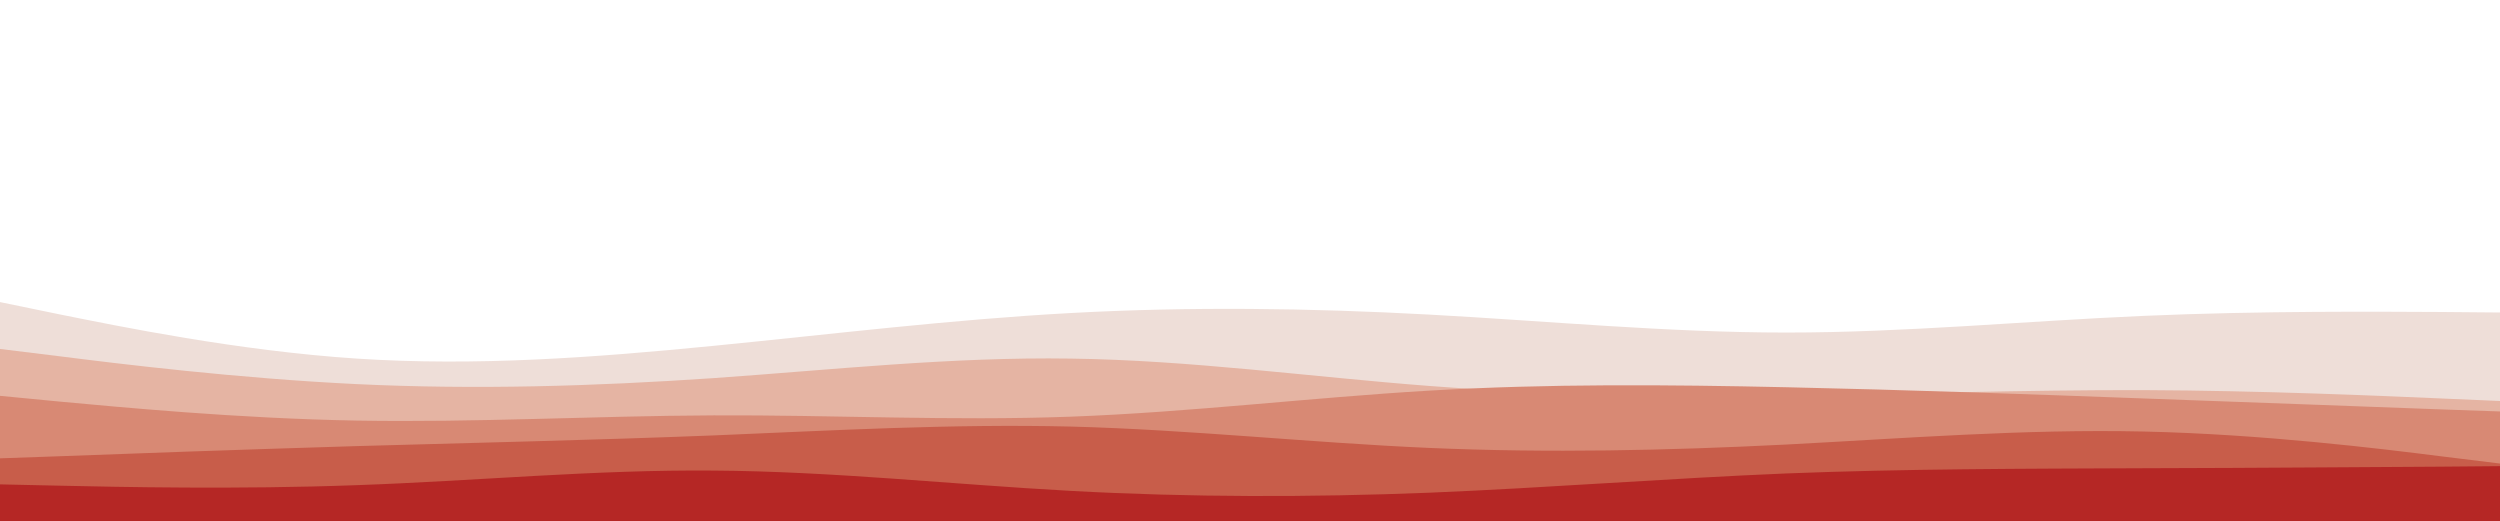
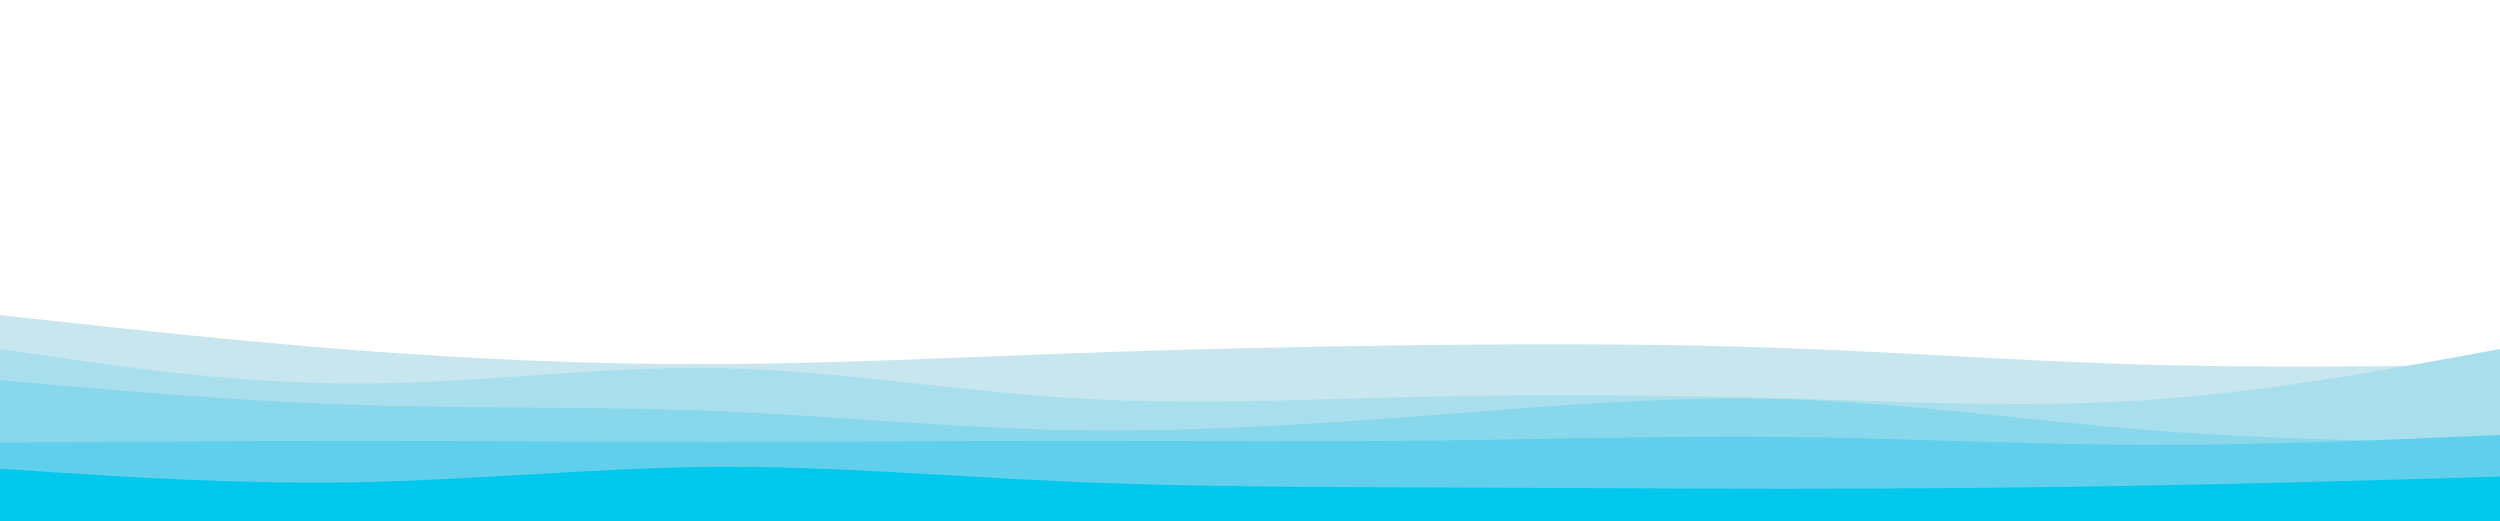
<svg xmlns="http://www.w3.org/2000/svg" id="visual" viewBox="0 0 960 200" width="960" height="200" version="1.1">
-   <path d="M0 116L22.8 120.7C45.7 125.3 91.3 134.7 137 137.7C182.7 140.7 228.3 137.3 274 132.8C319.7 128.3 365.3 122.7 411.2 120.2C457 117.7 503 118.3 548.8 120.8C594.7 123.3 640.3 127.7 686 127.7C731.7 127.7 777.3 123.3 823 121.3C868.7 119.3 914.3 119.7 937.2 119.8L960 120L960 201L937.2 201C914.3 201 868.7 201 823 201C777.3 201 731.7 201 686 201C640.3 201 594.7 201 548.8 201C503 201 457 201 411.2 201C365.3 201 319.7 201 274 201C228.3 201 182.7 201 137 201C91.3 201 45.7 201 22.8 201L0 201Z" fill="#eeded8" />
-   <path d="M0 134L22.8 136.8C45.7 139.7 91.3 145.3 137 147.5C182.7 149.7 228.3 148.3 274 145.2C319.7 142 365.3 137 411.2 137.7C457 138.3 503 144.7 548.8 148.2C594.7 151.7 640.3 152.3 686 151.8C731.7 151.3 777.3 149.7 823 149.8C868.7 150 914.3 152 937.2 153L960 154L960 201L937.2 201C914.3 201 868.7 201 823 201C777.3 201 731.7 201 686 201C640.3 201 594.7 201 548.8 201C503 201 457 201 411.2 201C365.3 201 319.7 201 274 201C228.3 201 182.7 201 137 201C91.3 201 45.7 201 22.8 201L0 201Z" fill="#e5b4a3" />
-   <path d="M0 152L22.8 154.2C45.7 156.3 91.3 160.7 137 161.5C182.7 162.3 228.3 159.7 274 159.5C319.7 159.3 365.3 161.7 411.2 160C457 158.3 503 152.7 548.8 150C594.7 147.3 640.3 147.7 686 148.7C731.7 149.7 777.3 151.3 823 153C868.7 154.7 914.3 156.3 937.2 157.2L960 158L960 201L937.2 201C914.3 201 868.7 201 823 201C777.3 201 731.7 201 686 201C640.3 201 594.7 201 548.8 201C503 201 457 201 411.2 201C365.3 201 319.7 201 274 201C228.3 201 182.7 201 137 201C91.3 201 45.7 201 22.8 201L0 201Z" fill="#d88974" />
-   <path d="M0 176L22.8 175.2C45.7 174.3 91.3 172.7 137 171.3C182.7 170 228.3 169 274 167.2C319.7 165.3 365.3 162.7 411.2 163.8C457 165 503 170 548.8 172C594.7 174 640.3 173 686 170.7C731.7 168.3 777.3 164.7 823 165.7C868.7 166.7 914.3 172.3 937.2 175.2L960 178L960 201L937.2 201C914.3 201 868.7 201 823 201C777.3 201 731.7 201 686 201C640.3 201 594.7 201 548.8 201C503 201 457 201 411.2 201C365.3 201 319.7 201 274 201C228.3 201 182.7 201 137 201C91.3 201 45.7 201 22.8 201L0 201Z" fill="#c85d4a" />
-   <path d="M0 186L22.8 186.5C45.7 187 91.3 188 137 186.3C182.7 184.7 228.3 180.3 274 180.7C319.7 181 365.3 186 411.2 188.5C457 191 503 191 548.8 189.2C594.7 187.3 640.3 183.7 686 181.8C731.7 180 777.3 180 823 179.8C868.7 179.7 914.3 179.3 937.2 179.2L960 179L960 201L937.2 201C914.3 201 868.7 201 823 201C777.3 201 731.7 201 686 201C640.3 201 594.7 201 548.8 201C503 201 457 201 411.2 201C365.3 201 319.7 201 274 201C228.3 201 182.7 201 137 201C91.3 201 45.7 201 22.8 201L0 201Z" fill="#b52725" />
+   <path d="M0 121L22.8 123.5C45.7 126 91.3 131 137 134.5C182.7 138 228.3 140 274 139.8C319.7 139.7 365.3 137.3 411.2 135.7C457 134 503 133 548.8 132.5C594.7 132 640.3 132 686 133.7C731.7 135.3 777.3 138.7 823 140C868.7 141.3 914.3 140.7 937.2 140.3L960 140L960 201L937.2 201C914.3 201 868.7 201 823 201C777.3 201 731.7 201 686 201C640.3 201 594.7 201 548.8 201C503 201 457 201 411.2 201C365.3 201 319.7 201 274 201C228.3 201 182.7 201 137 201C91.3 201 45.7 201 22.8 201L0 201Z" fill="#c7e6ed" />
+   <path d="M0 134L22.8 137.3C45.7 140.7 91.3 147.3 137 147.3C182.7 147.3 228.3 140.7 274 141.3C319.7 142 365.3 150 411.2 152.8C457 155.7 503 153.3 548.8 152.3C594.7 151.3 640.3 151.7 686 153C731.7 154.3 777.3 156.7 823 153.7C868.7 150.7 914.3 142.3 937.2 138.2L960 134L960 201L937.2 201C914.3 201 868.7 201 823 201C777.3 201 731.7 201 686 201C640.3 201 594.7 201 548.8 201C503 201 457 201 411.2 201C365.3 201 319.7 201 274 201C228.3 201 182.7 201 137 201C91.3 201 45.7 201 22.8 201L0 201Z" fill="#a9dfec" />
+   <path d="M0 146L22.8 148C45.7 150 91.3 154 137 155.5C182.7 157 228.3 156 274 157.8C319.7 159.7 365.3 164.3 411.2 165.2C457 166 503 163 548.8 159.5C594.7 156 640.3 152 686 153.3C731.7 154.7 777.3 161.3 823 165C868.7 168.7 914.3 169.3 937.2 169.7L960 170L960 201L937.2 201C914.3 201 868.7 201 823 201C777.3 201 731.7 201 686 201C640.3 201 594.7 201 548.8 201C503 201 457 201 411.2 201C365.3 201 319.7 201 274 201C228.3 201 182.7 201 137 201C91.3 201 45.7 201 22.8 201L0 201Z" fill="#88d7eb" />
+   <path d="M0 170L22.8 169.8C45.7 169.7 91.3 169.3 137 169.3C182.7 169.3 228.3 169.7 274 169.7C319.7 169.7 365.3 169.3 411.2 169.3C457 169.3 503 169.7 548.8 169.2C594.7 168.7 640.3 167.3 686 167.8C731.7 168.3 777.3 170.7 823 170.8C868.7 171 914.3 169 937.2 168L960 167L960 201L937.2 201C914.3 201 868.7 201 823 201C777.3 201 731.7 201 686 201C640.3 201 594.7 201 548.8 201C503 201 457 201 411.2 201C365.3 201 319.7 201 274 201C228.3 201 182.7 201 137 201C91.3 201 45.7 201 22.8 201L0 201Z" fill="#5fcfeb" />
+   <path d="M0 180L22.8 181.5C45.7 183 91.3 186 137 185.2C182.7 184.3 228.3 179.7 274 179.3C319.7 179 365.3 183 411.2 185C457 187 503 187 548.8 187.2C594.7 187.3 640.3 187.7 686 187.7C731.7 187.7 777.3 187.3 823 186.5C868.7 185.7 914.3 184.3 937.2 183.7L960 183L960 201L937.2 201C914.3 201 868.7 201 823 201C777.3 201 731.7 201 686 201C640.3 201 594.7 201 548.8 201C503 201 457 201 411.2 201C365.3 201 319.7 201 274 201C228.3 201 182.7 201 137 201C91.3 201 45.7 201 22.8 201L0 201Z" fill="#00c7ec" />
</svg>
